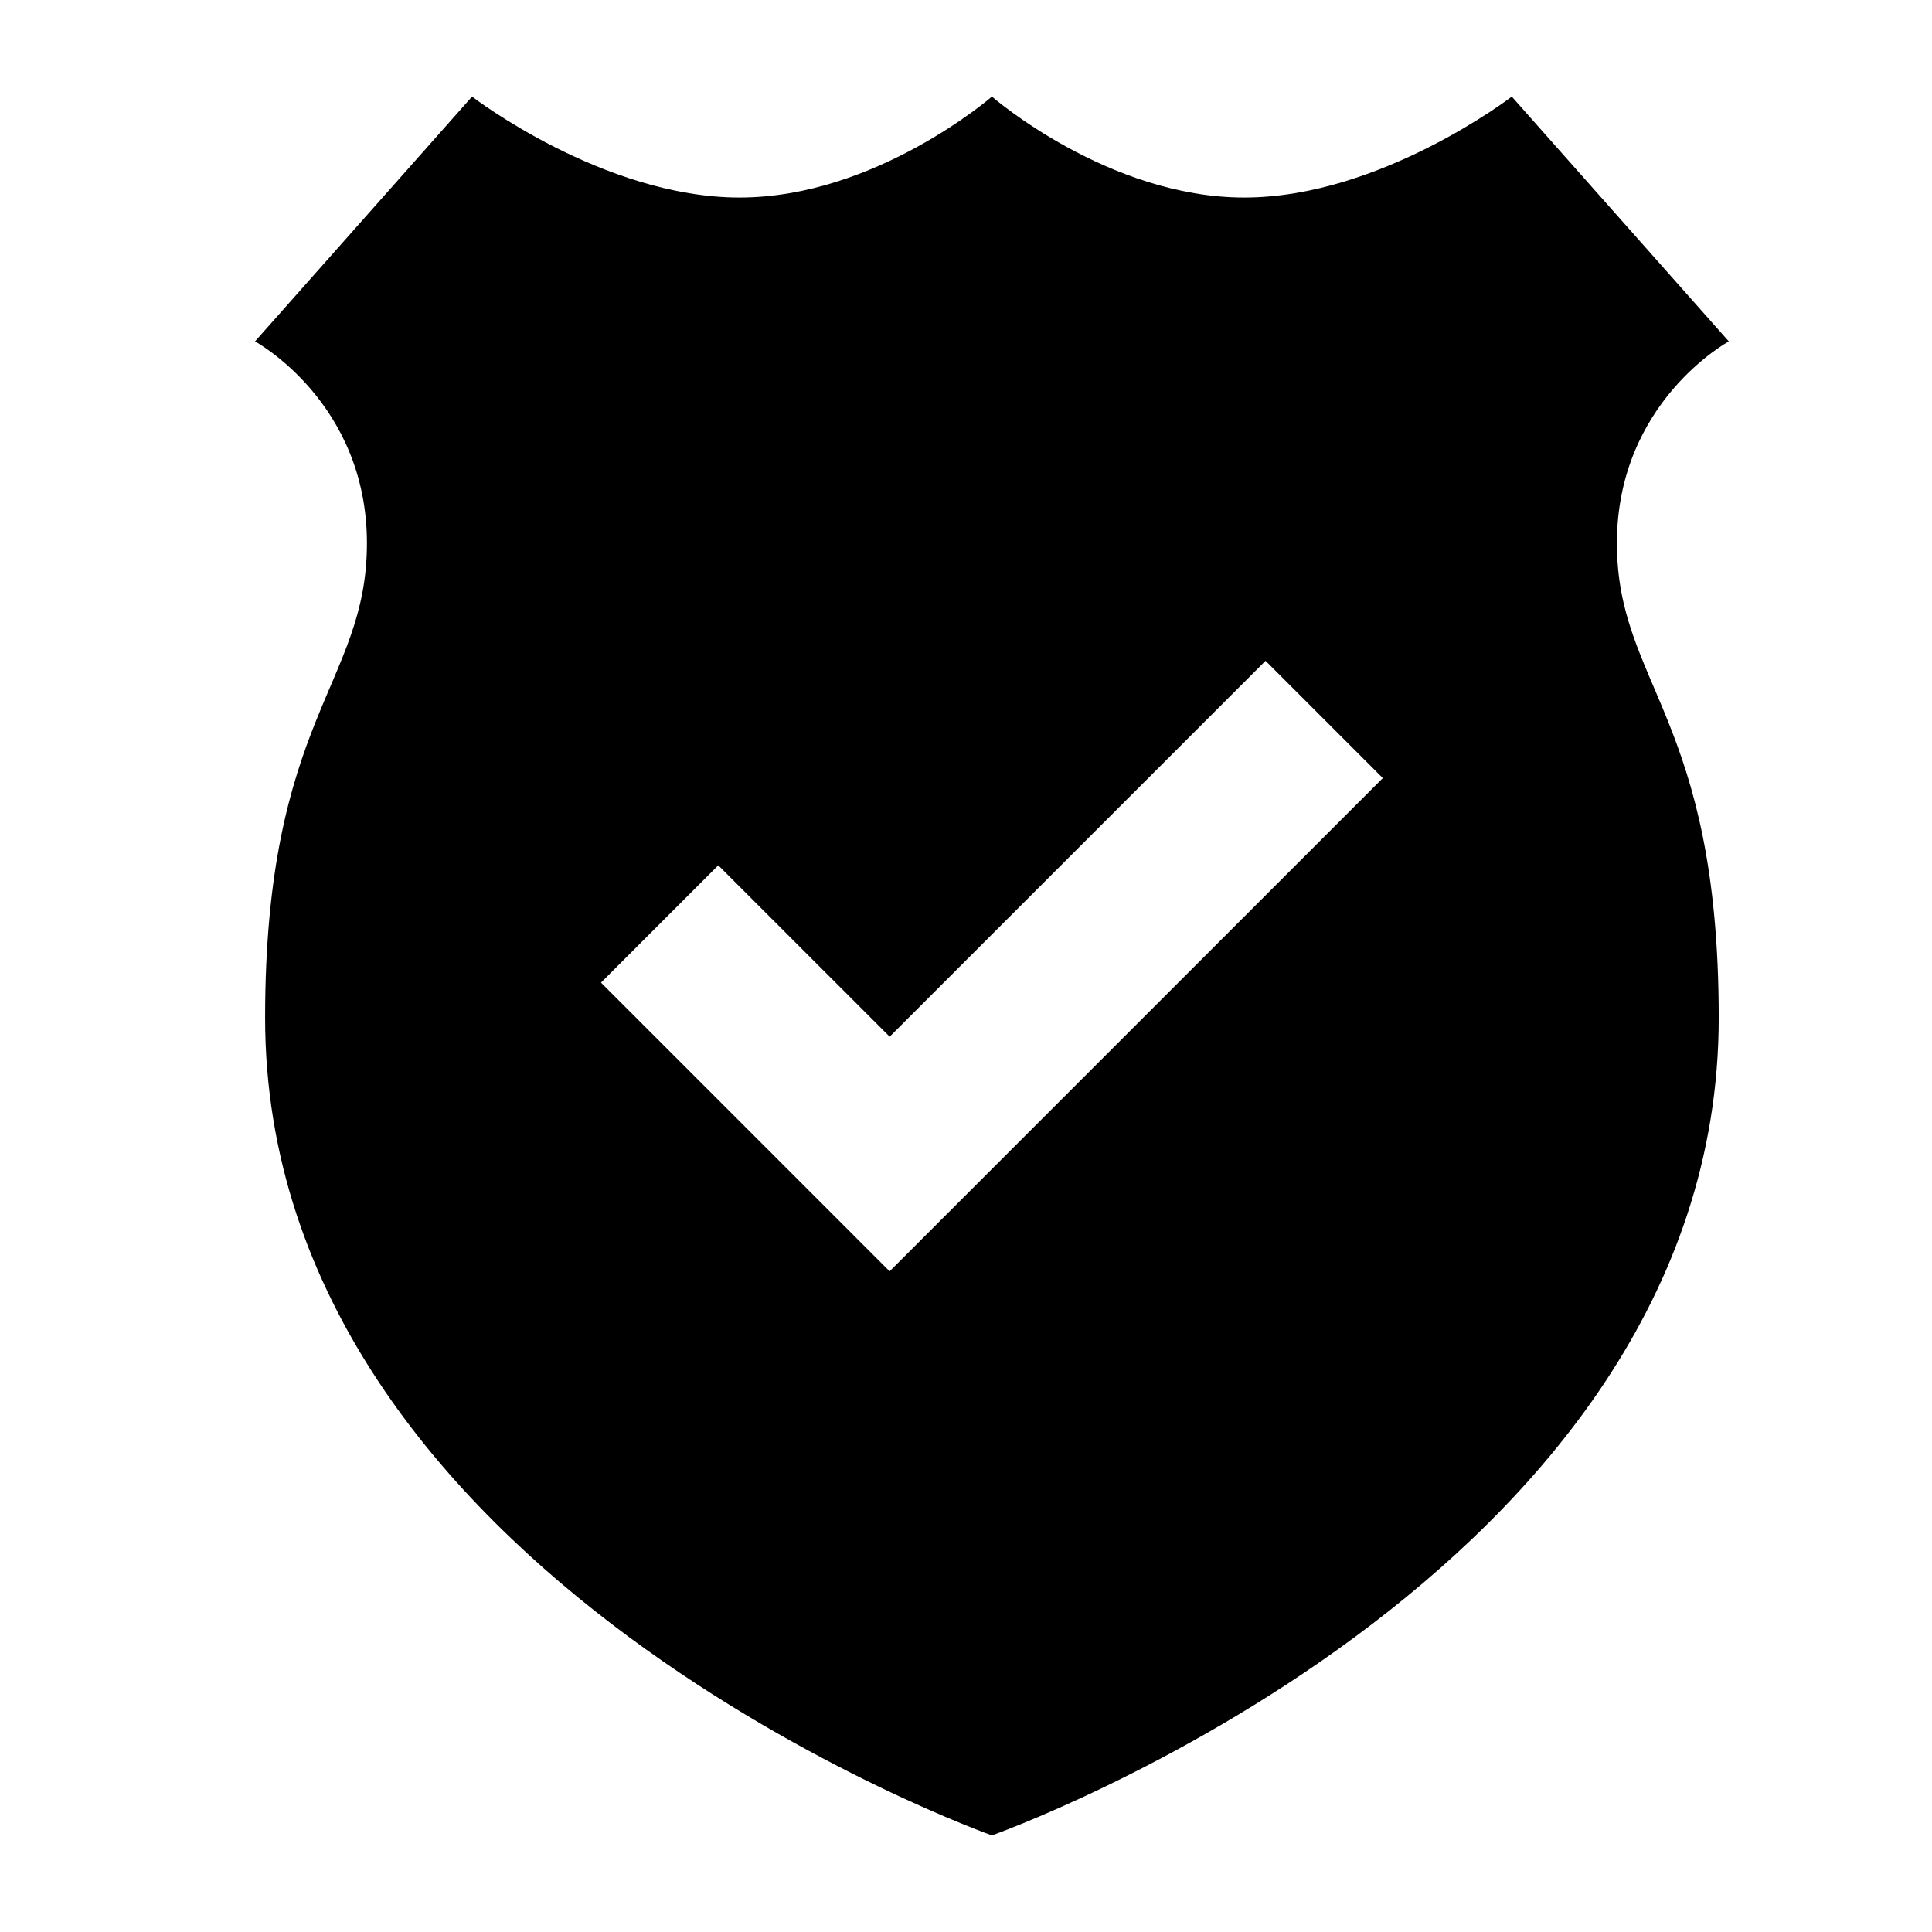
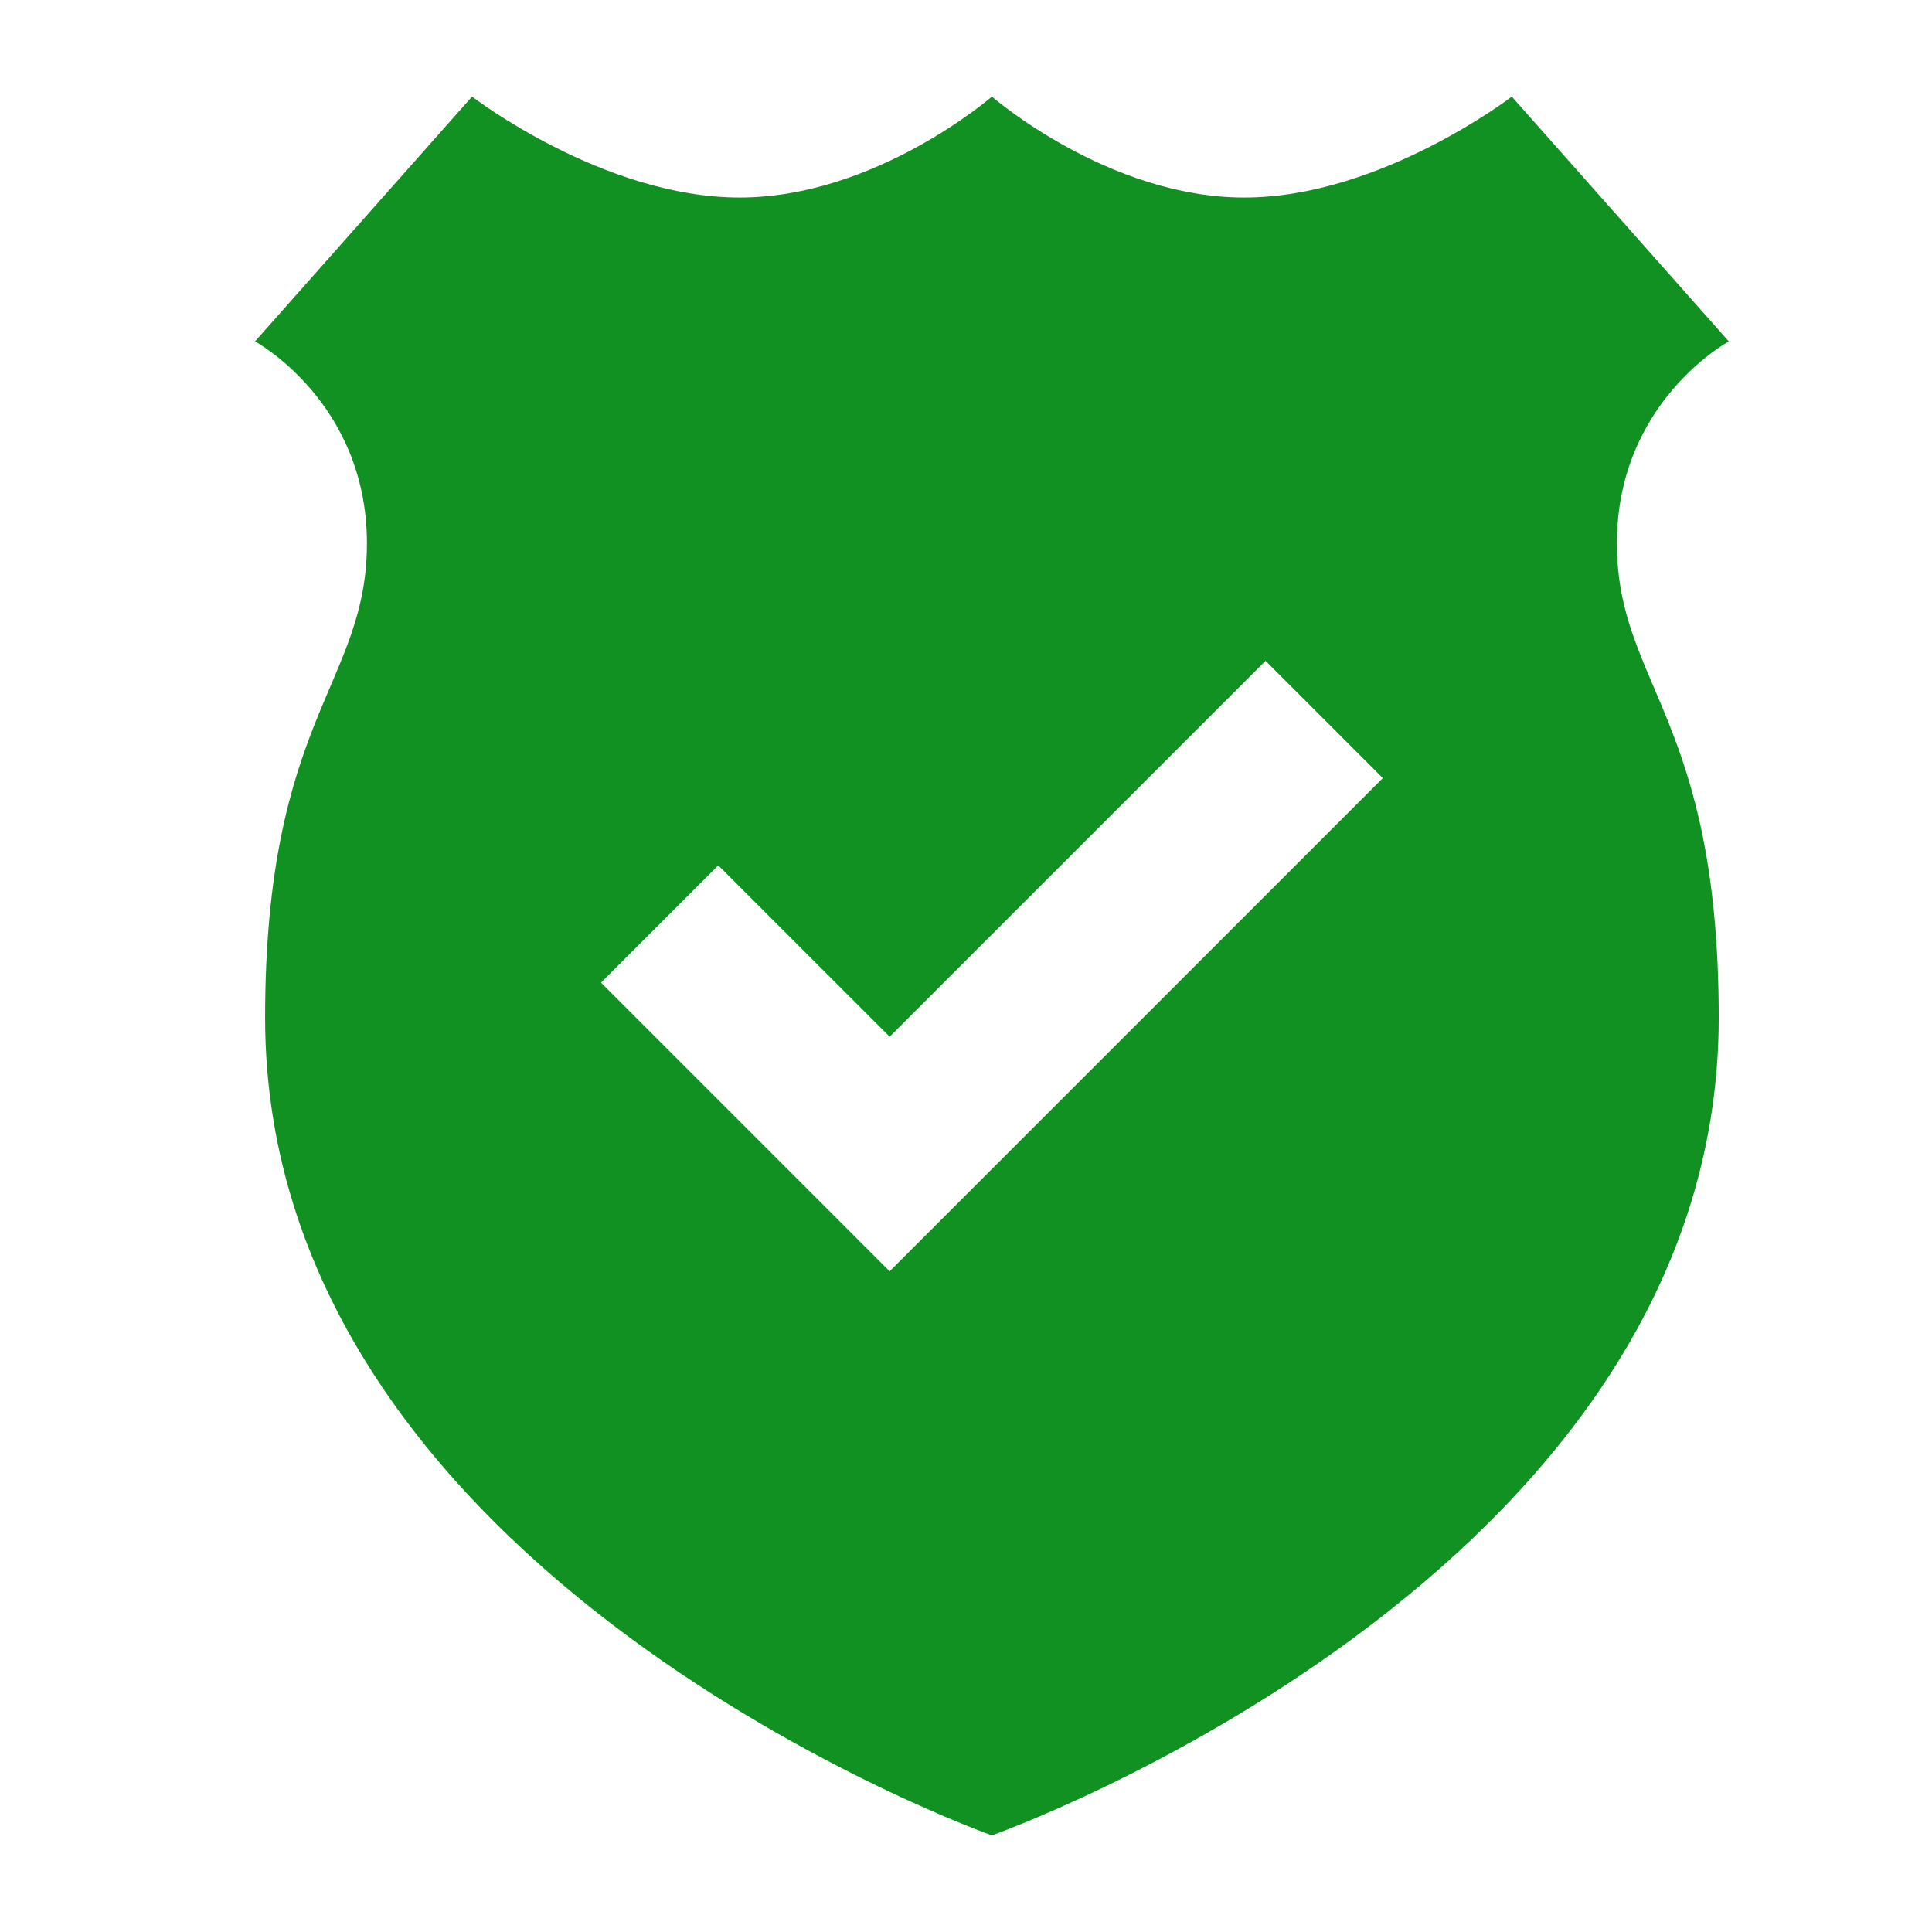
- <svg xmlns="http://www.w3.org/2000/svg" version="1.0" x="0px" y="0px" viewBox="0 0 100 100" enable-background="new 0 0 100 100" xml:space="preserve" preserveAspectRatio="none" width="100%" height="100%" class="">
+ <svg xmlns="http://www.w3.org/2000/svg" version="1.0" x="0px" y="0px" viewBox="0 0 100 100" enable-background="new 0 0 100 100" xml:space="preserve" preserveAspectRatio="none" width="100%" height="100%" class="" fill="rgba(16, 145, 33, 1)">
  <path d="M89.483,17.672L78.249,5c0,0-6.792,5.224-13.846,5.224  c-7.055,0.001-13.062-5.224-13.062-5.224s-6.009,5.224-13.062,5.224  c-7.055,0-13.846-5.224-13.846-5.224l-11.234,12.672c0,0,5.793,3.134,5.793,10.444  c0,7.309-5.27,9.019-5.27,24.562C13.721,81.677,51.341,95,51.341,95  S88.961,81.677,88.961,52.678c0-15.543-5.27-17.253-5.27-24.562  C83.69,20.806,89.483,17.672,89.483,17.672z M46.052,65.797l-0.005-0.005  l-0.005,0.005L31.107,50.86l6.071-6.07l8.871,8.869l19.456-19.455l6.069,6.071  L46.052,65.797z" />
</svg>
